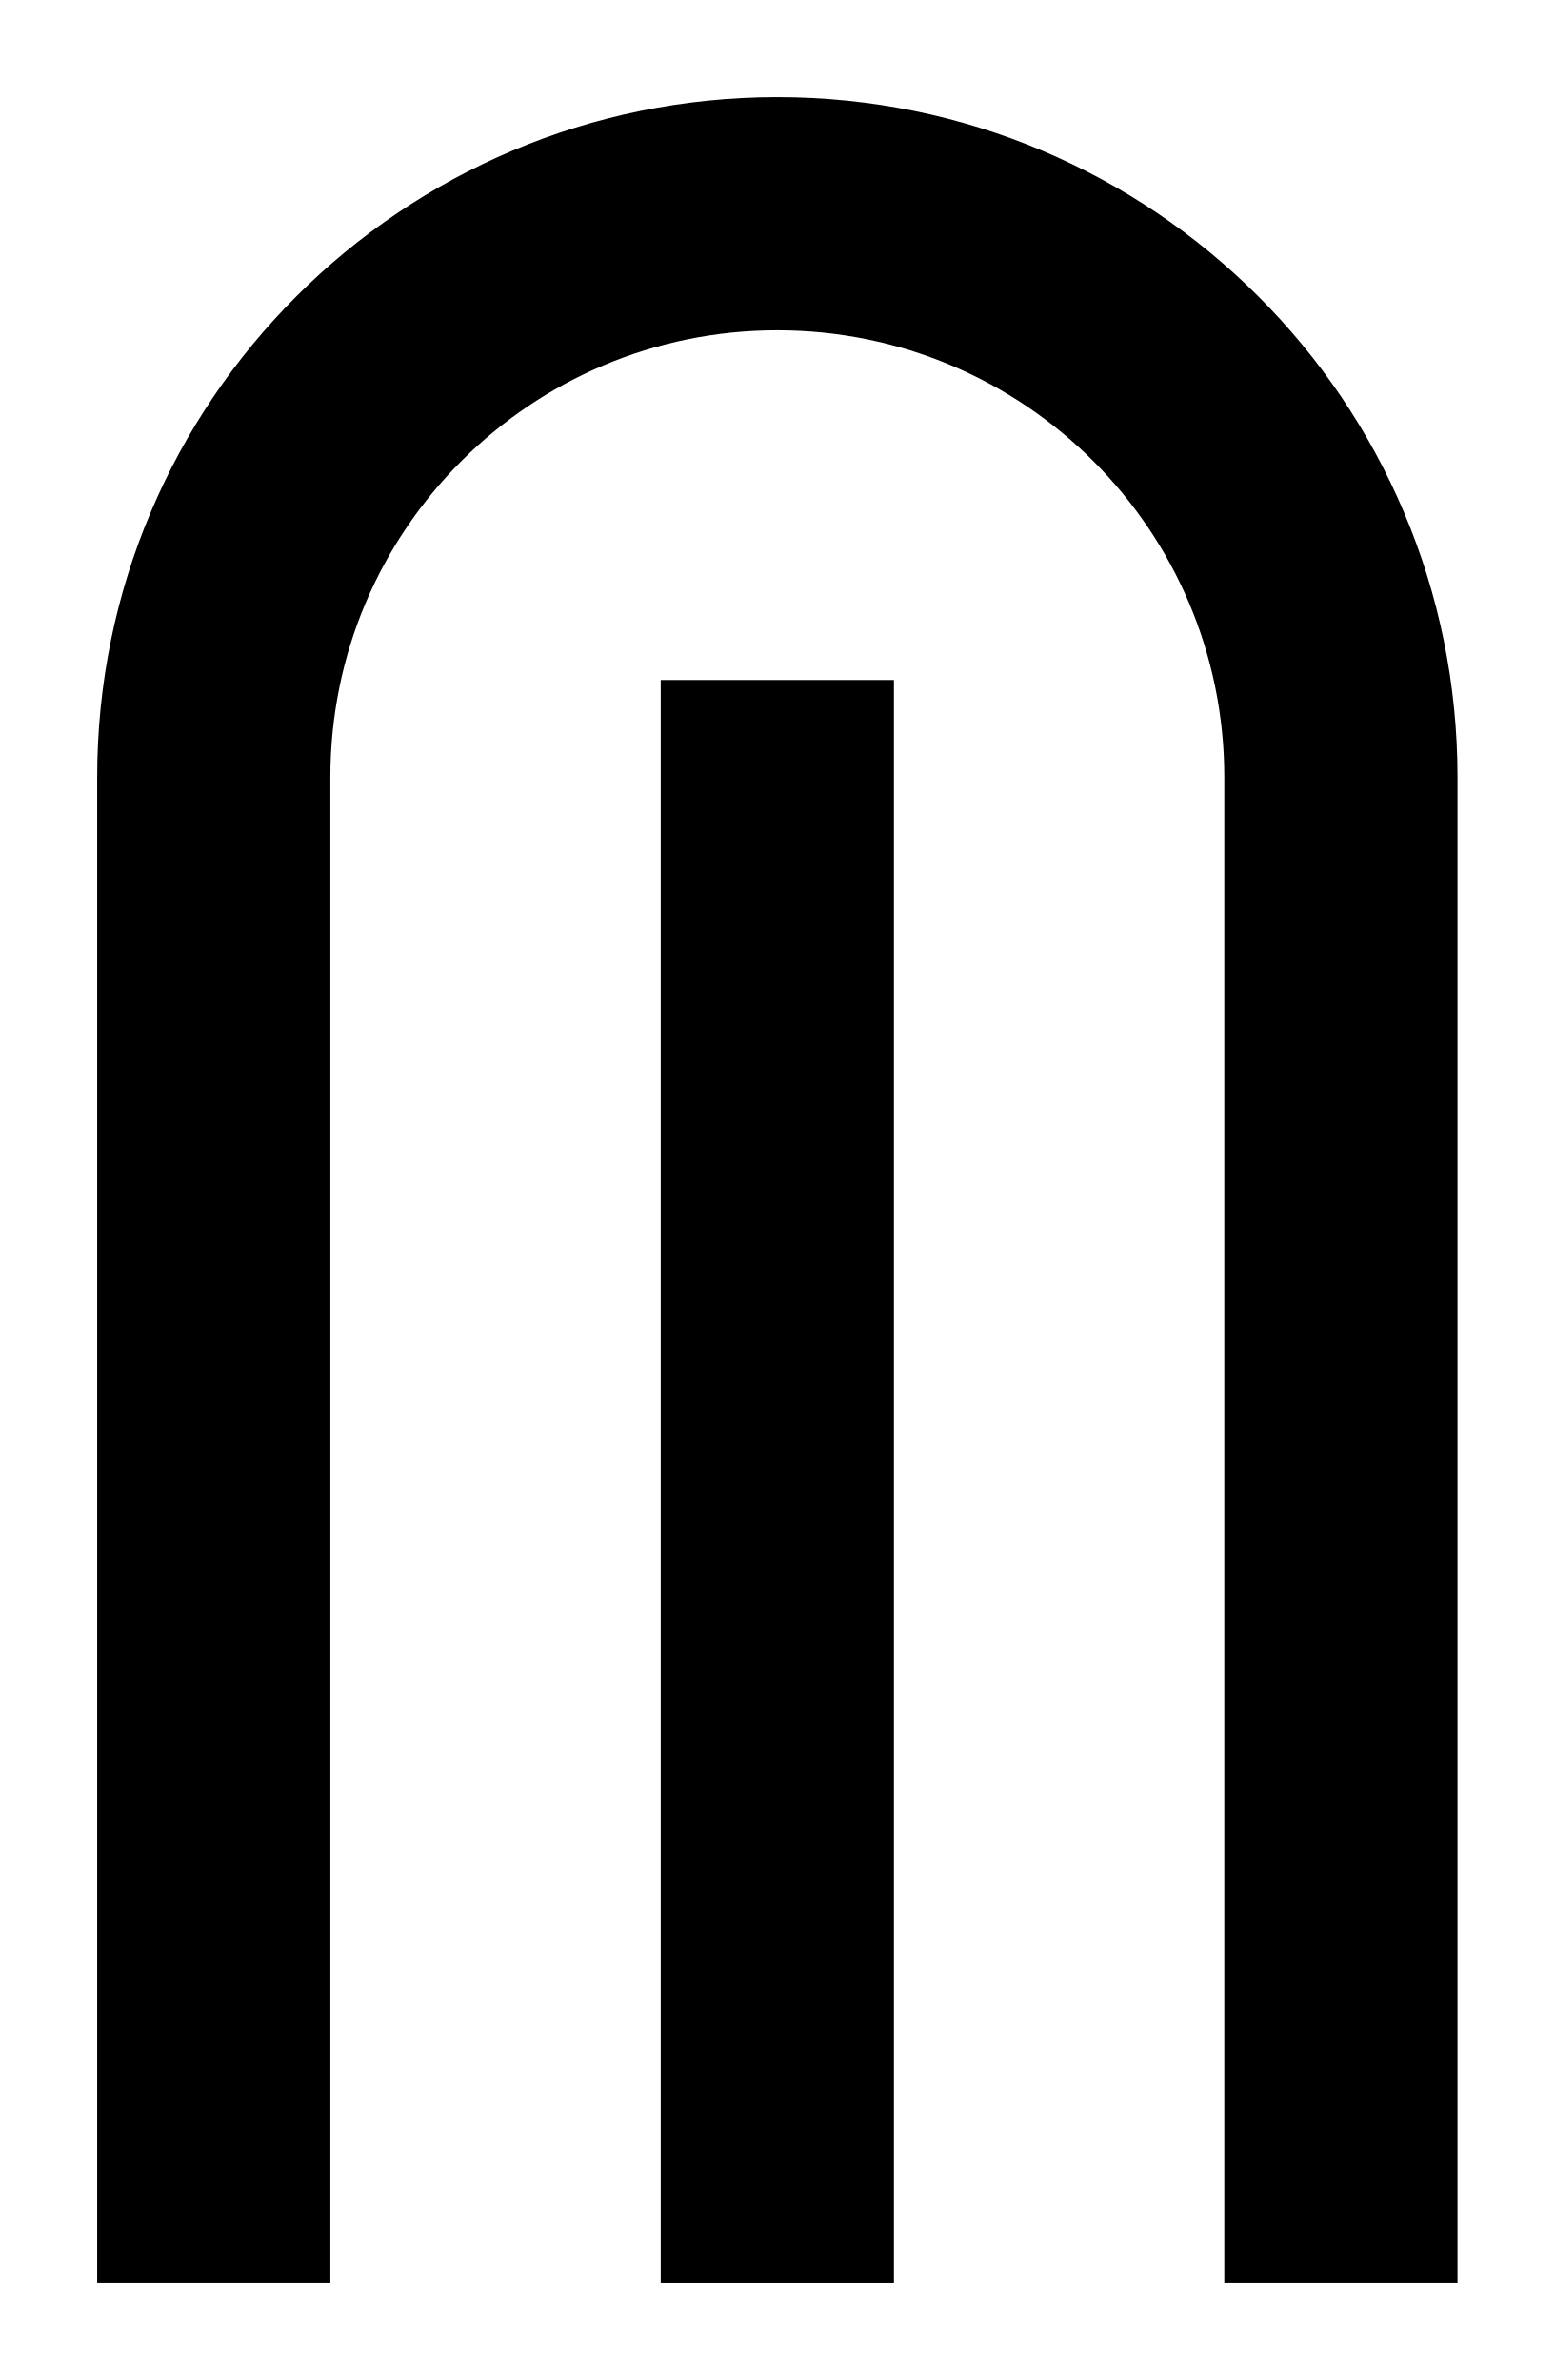
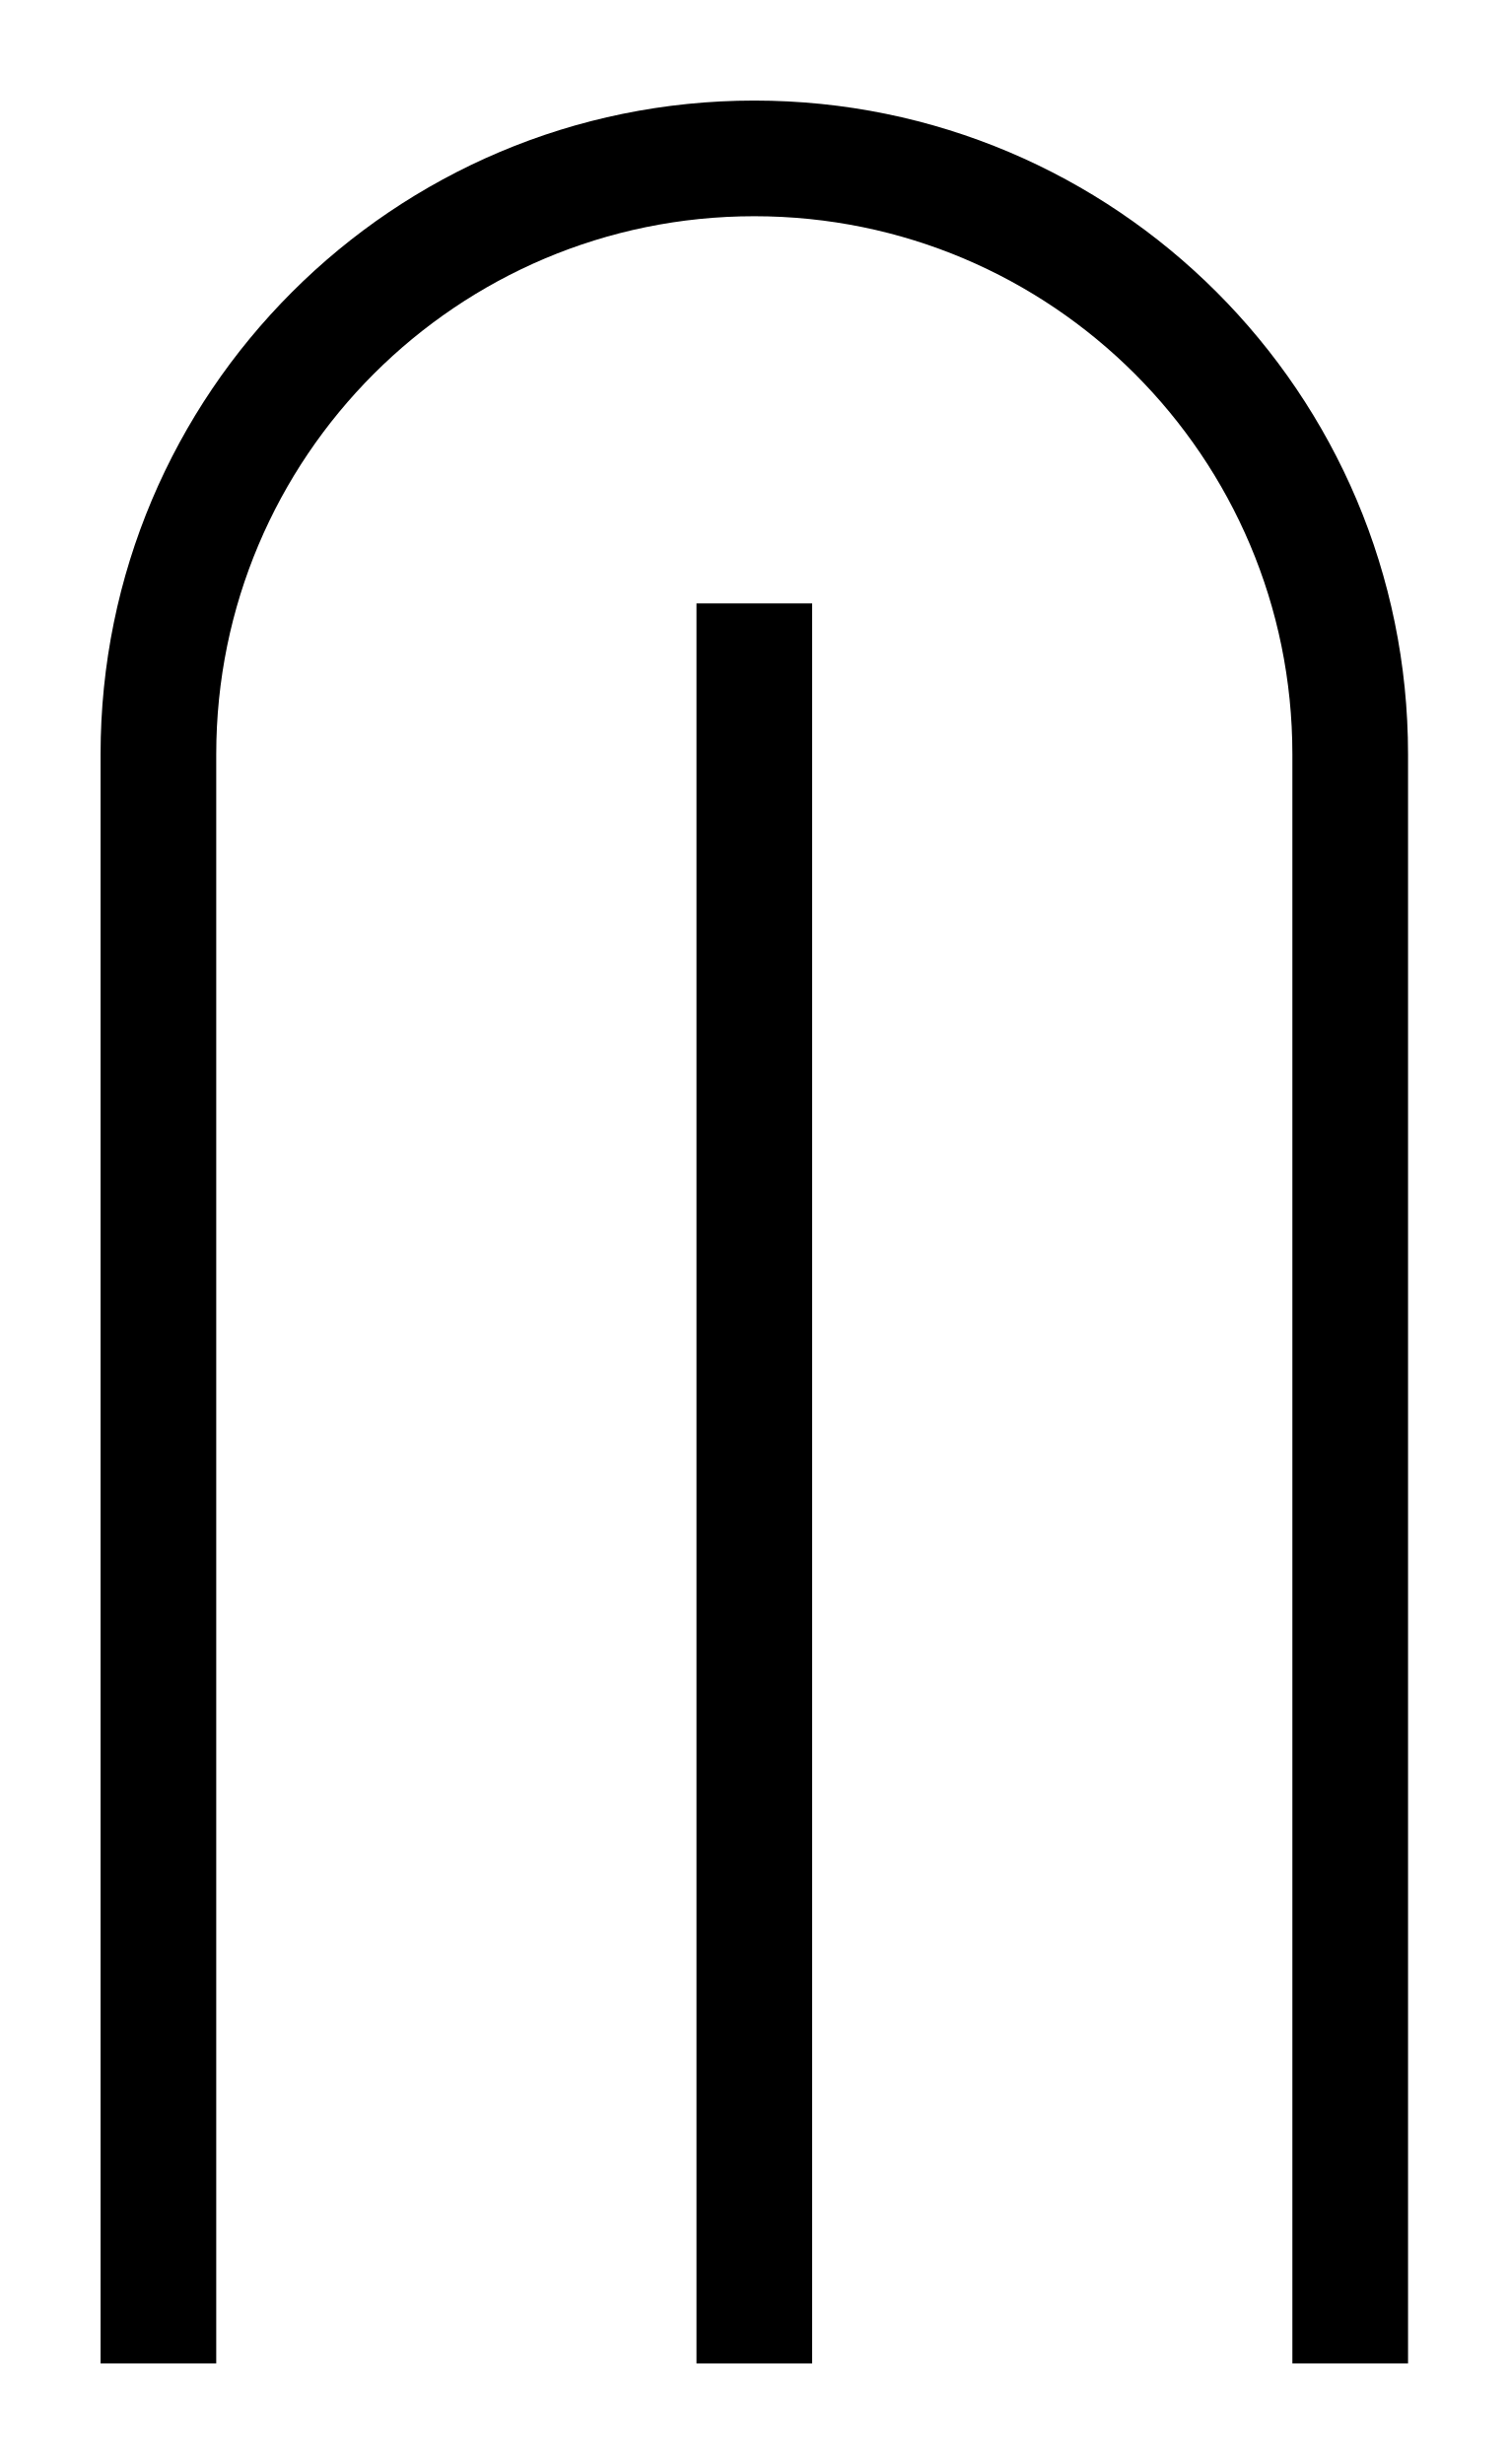
- <svg xmlns="http://www.w3.org/2000/svg" viewBox="-40 -940 640 980" fill="#000000">
+ <svg xmlns="http://www.w3.org/2000/svg" viewBox="-40 -940 600 980" fill="#000000">
  <style>.accent{fill:#000000}</style>
-   <path d="M0 0V-620.0A280.0 280.0 0 0 1 560 -620.0V0H464V-620.0A184.0 184.0 0 0 0 96 -620.0V0Z" />
-   <path class="accent" d="M232.0 0V-660.0H328.0V0Z" />
+   <path d="M0 0V-640.0A260.0 260.0 0 0 1 520 -640.0V0H474V-640.0A214.0 214.0 0 0 0 46 -640.0V0Z" />
+   <path class="accent" d="M237.0 0V-700.0H283.0V0Z" />
</svg>
